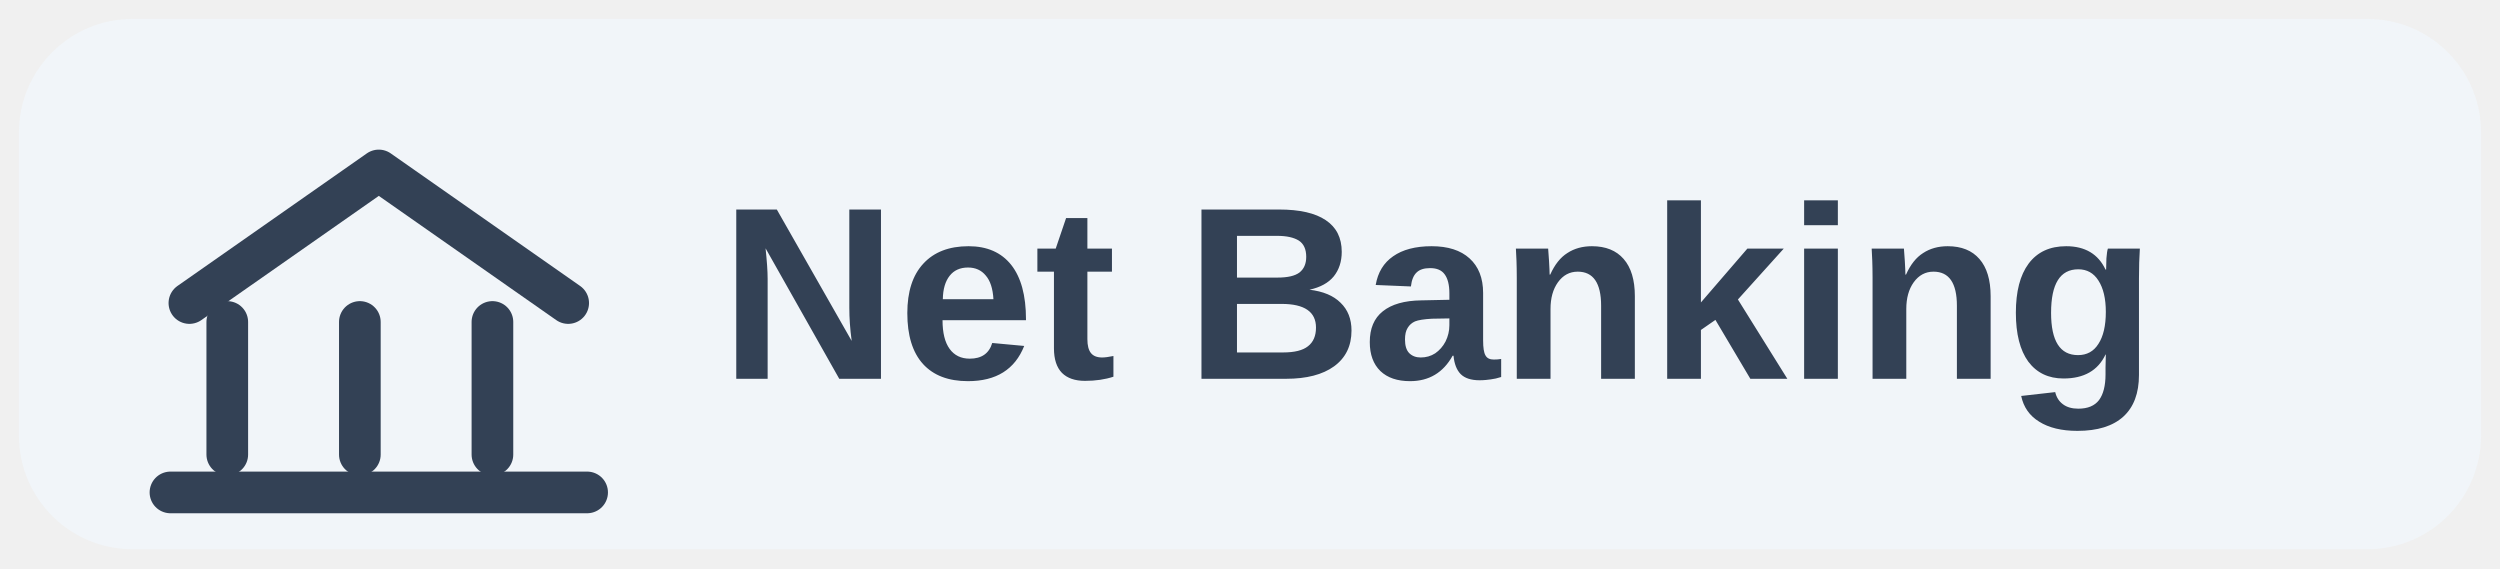
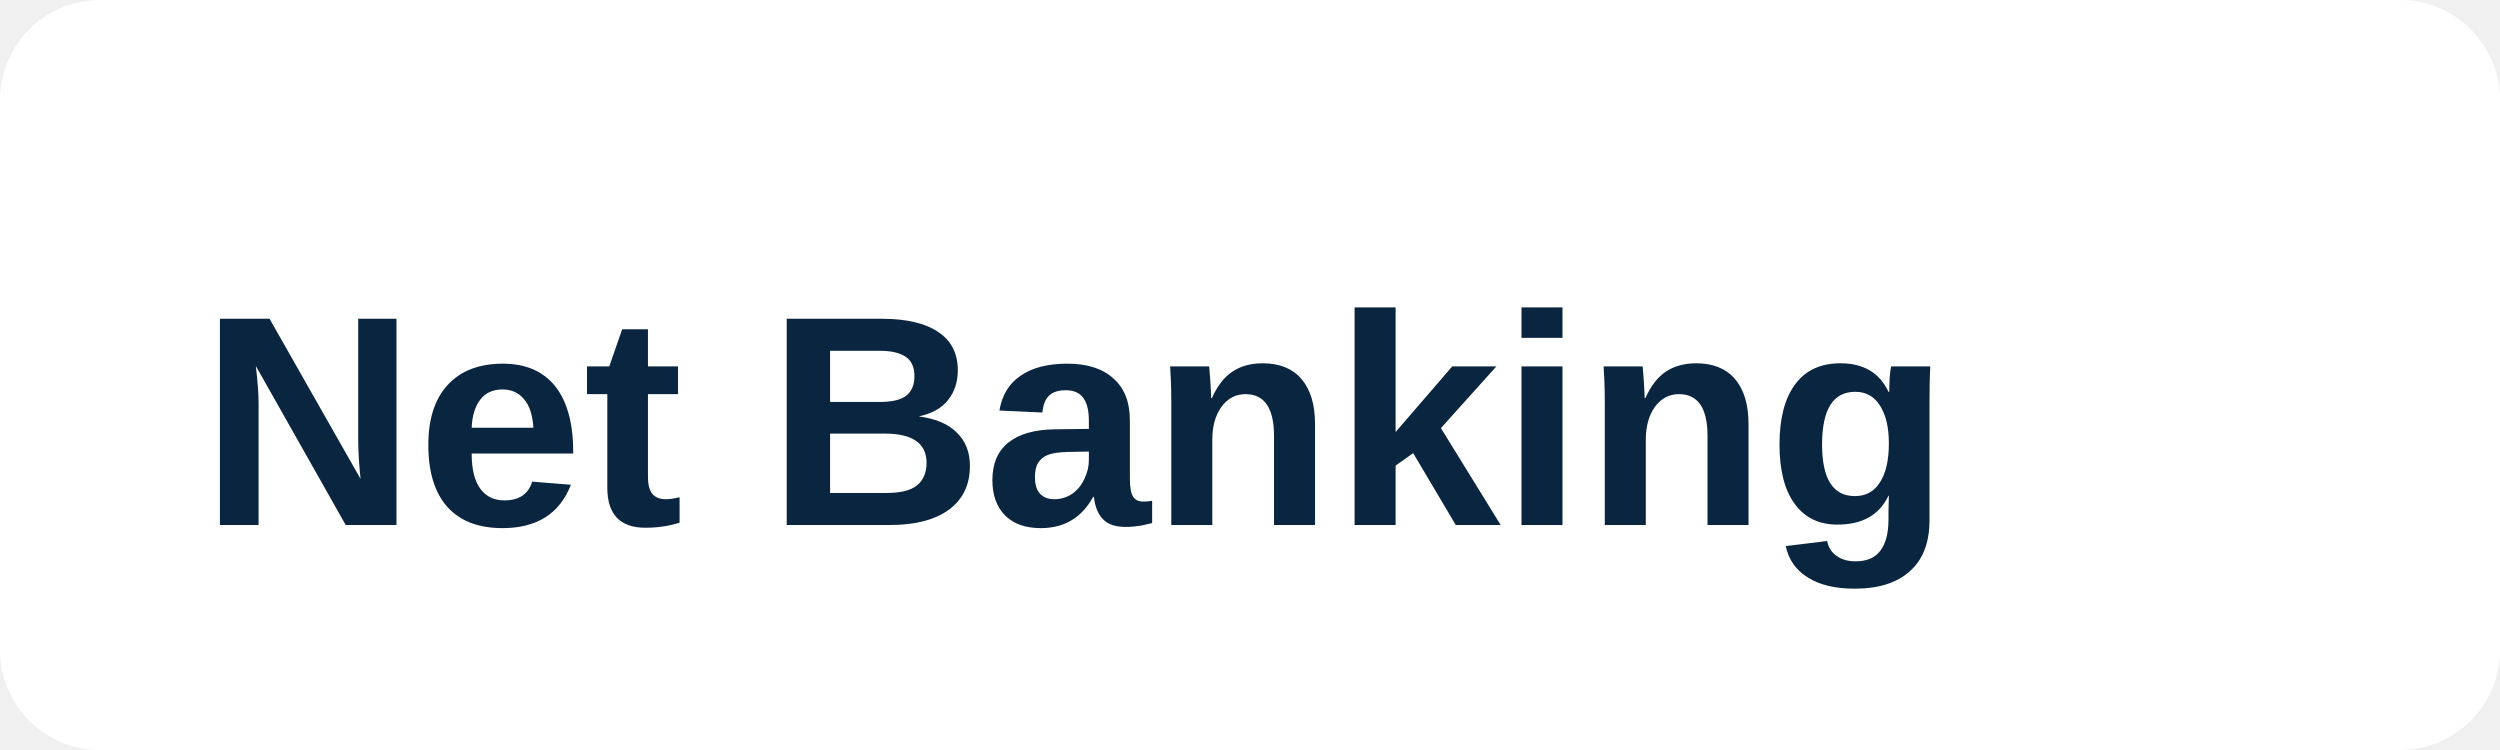
- <svg xmlns="http://www.w3.org/2000/svg" viewBox="0 0 132 30" role="img" aria-label="Net Banking">
-   <rect x="1" y="1" width="130" height="28" rx="6" fill="#F1F5F9" />
-   <g fill="none" stroke="#334155" stroke-width="2.2" stroke-linecap="round" stroke-linejoin="round" transform="translate(8 6)">
-     <path d="M2 10l10-7 10 7" />
-     <path d="M4 11v7" />
-     <path d="M11 11v7" />
-     <path d="M18 11v7" />
-     <path d="M1 20h22" />
-   </g>
-   <text x="38" y="20" font-family="Arial, Helvetica, sans-serif" font-size="13" font-weight="bold" fill="#334155">Net Banking</text>
+ <svg xmlns="http://www.w3.org/2000/svg" width="100" height="30" viewBox="0 0 100 30">
+   <rect width="100" height="30" rx="4" fill="#fff" />
+   <text x="8" y="21" font-family="Arial,sans-serif" font-size="12" font-weight="bold" fill="#0A2540">Net Banking</text>
</svg>
